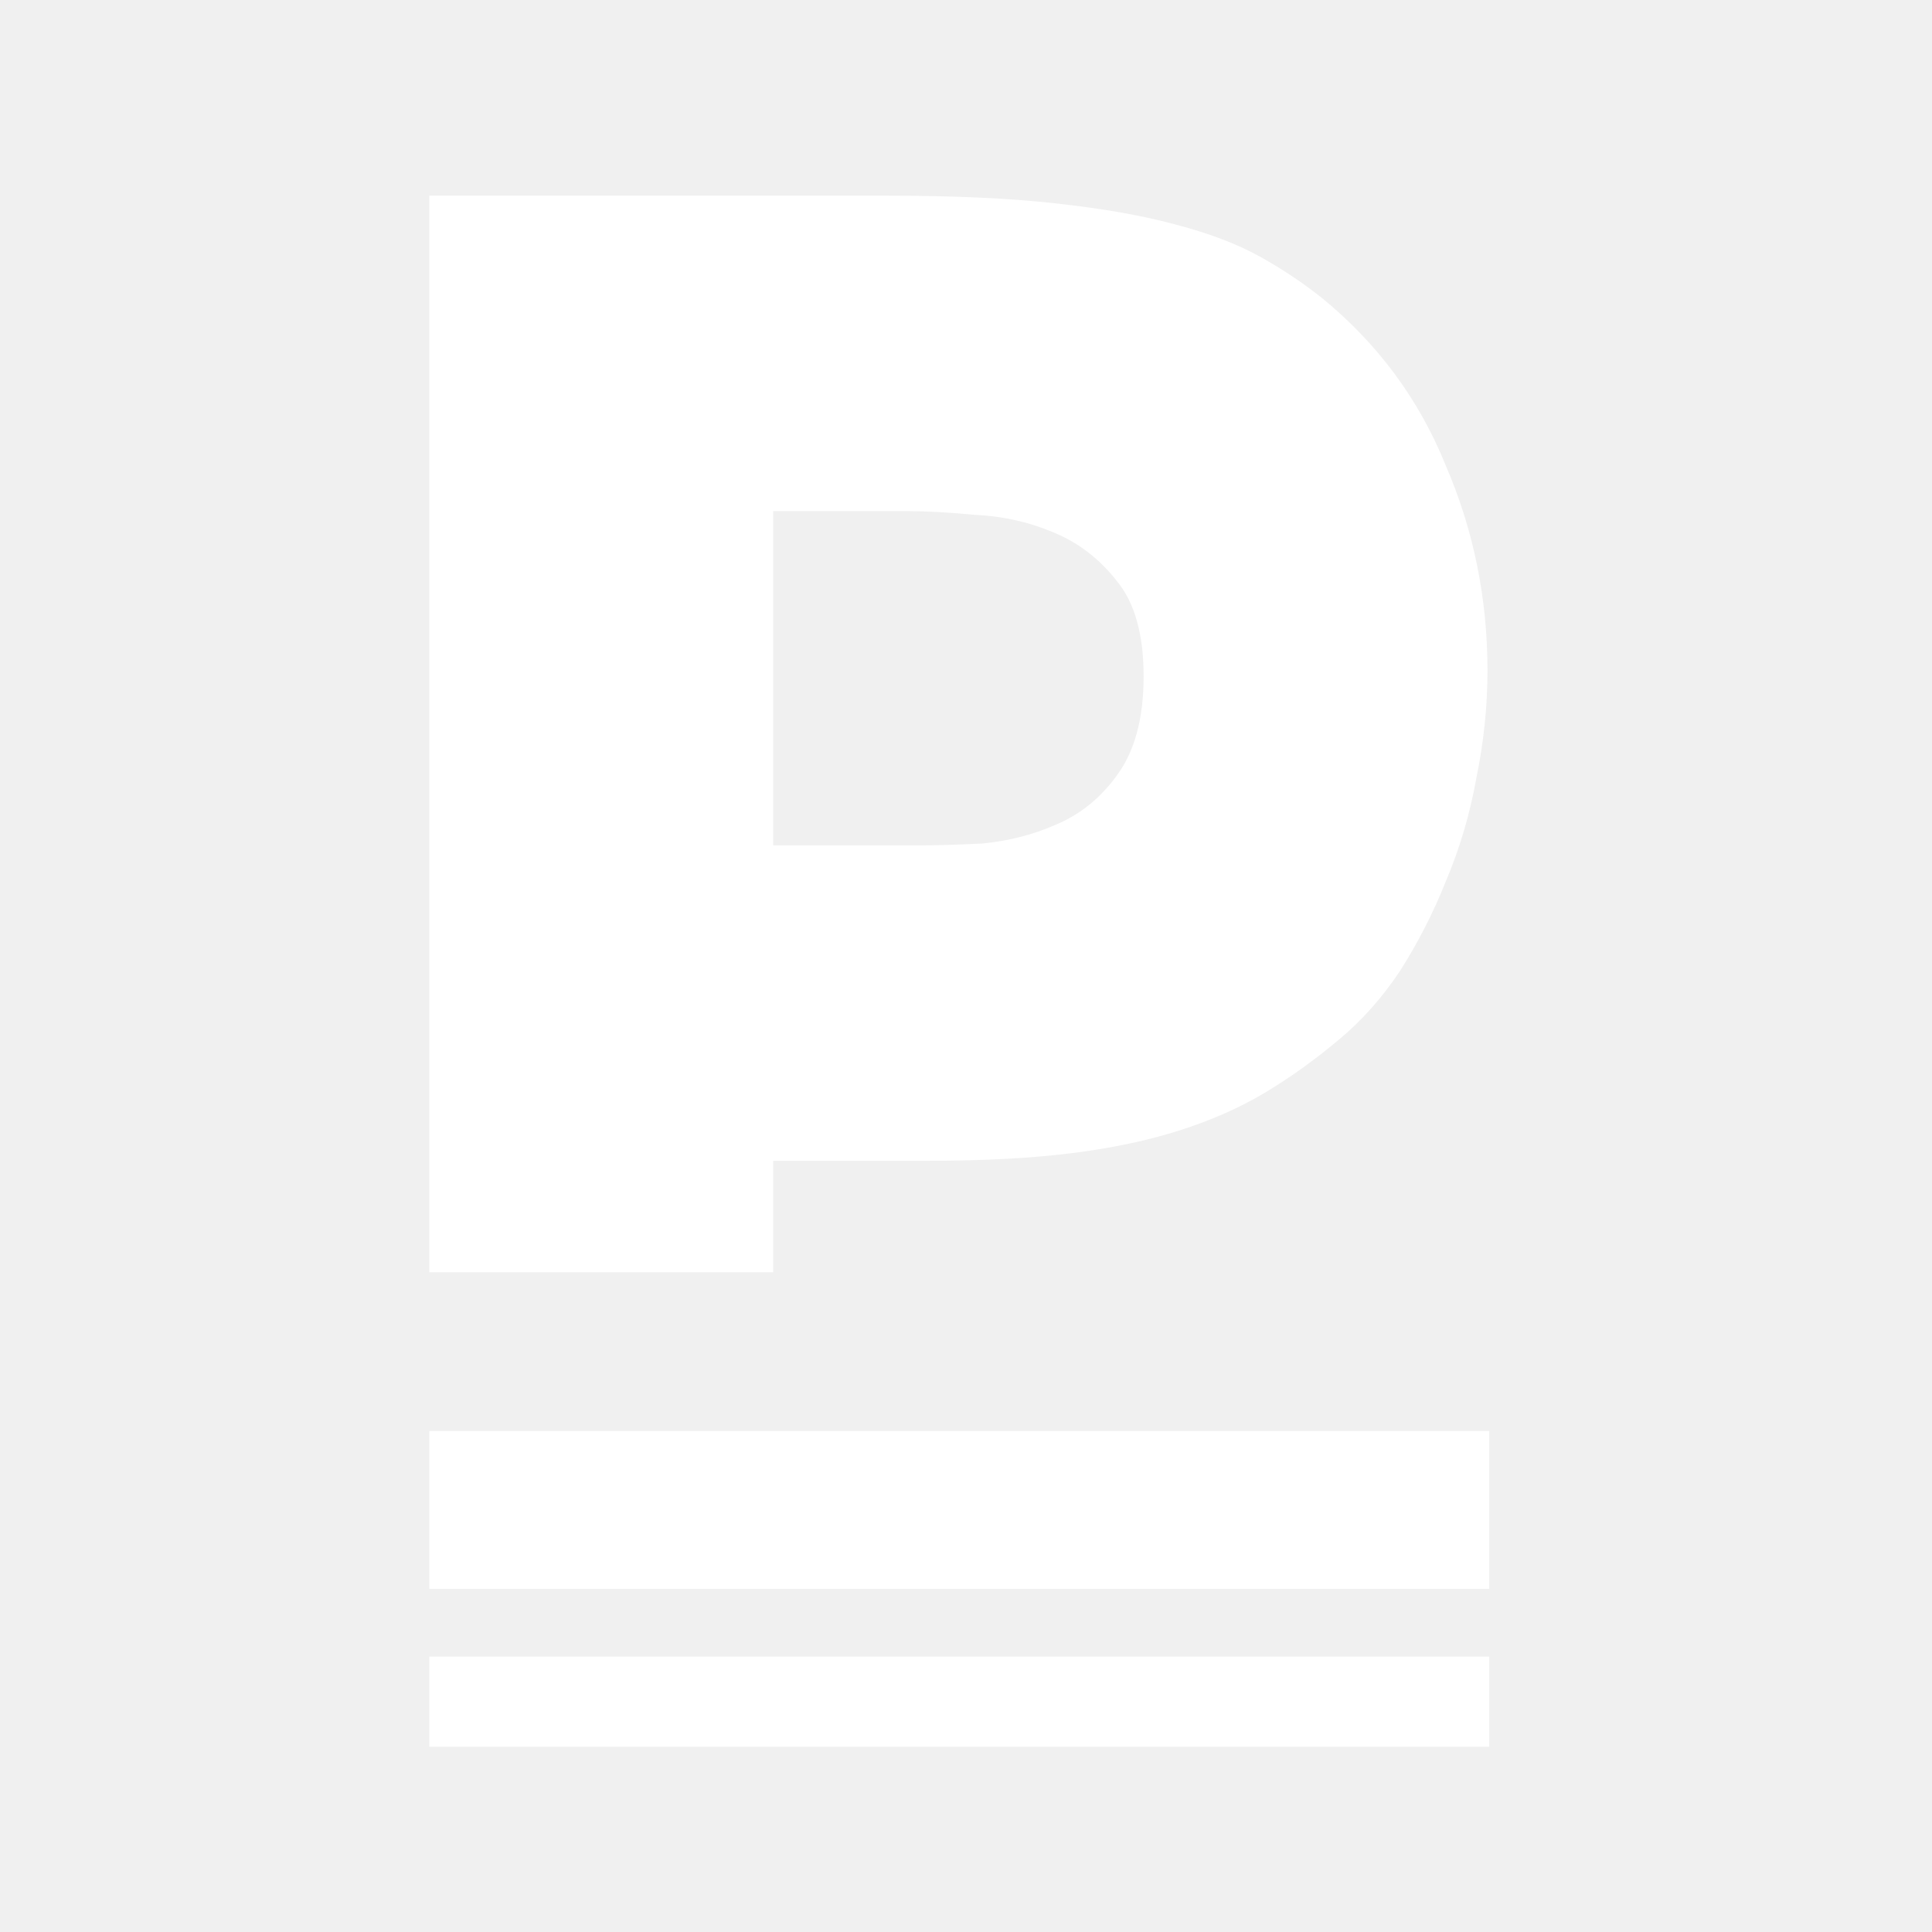
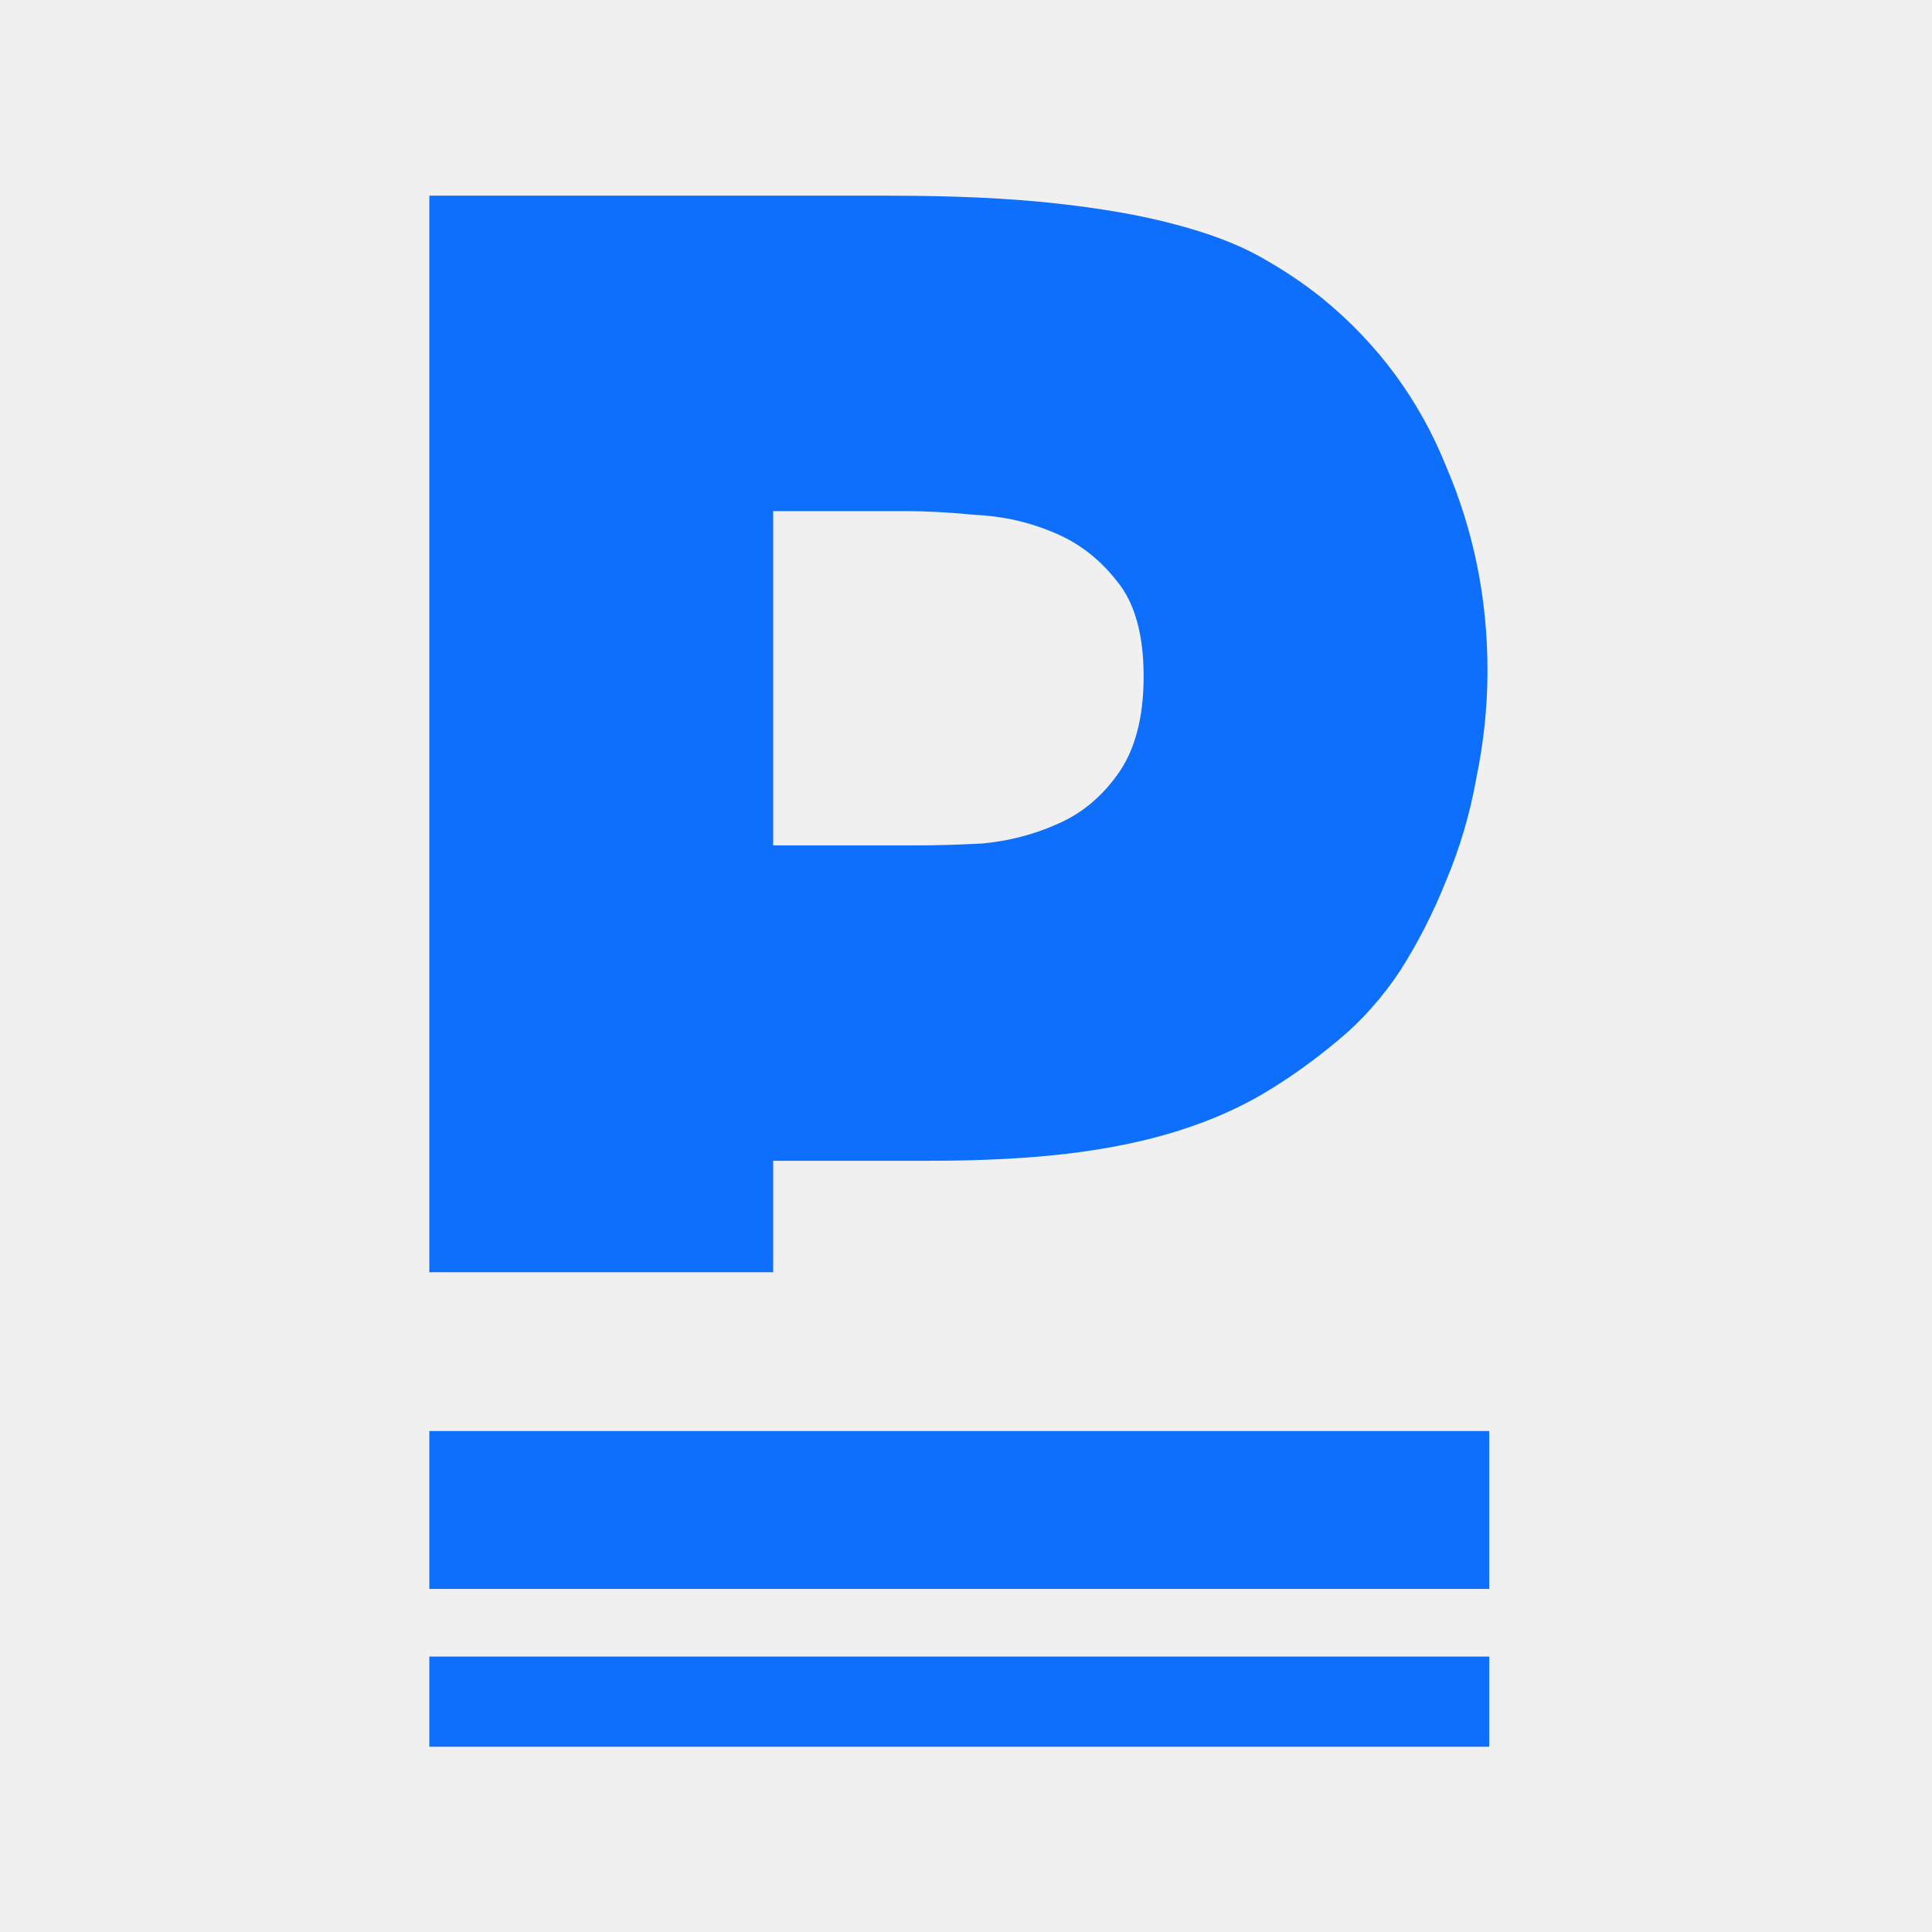
<svg xmlns="http://www.w3.org/2000/svg" width="144" height="144" viewBox="0 0 144 144" fill="none">
-   <path fill-rule="evenodd" clip-rule="evenodd" d="M110.999 130.193H31.999V123.47H110.999V130.193ZM110.999 118.428H31.999V106.661H110.999V118.428ZM66.272 14.586C71.085 14.586 75.193 14.773 78.591 15.15C82.082 15.528 85.056 16.046 87.51 16.706C90.058 17.367 92.184 18.17 93.883 19.114C95.58 20.057 97.135 21.095 98.55 22.227C102.703 25.625 105.775 29.786 107.758 34.695C109.834 39.509 110.869 44.607 110.869 49.987C110.869 52.629 110.593 55.318 110.027 58.054C109.555 60.697 108.796 63.252 107.758 65.706C106.814 68.064 105.678 70.28 104.357 72.356C103.036 74.338 101.528 76.044 99.829 77.46C98.036 78.97 96.196 80.292 94.309 81.425C92.422 82.557 90.295 83.493 87.936 84.248C85.576 85.003 82.879 85.576 79.858 85.953C76.839 86.33 73.3 86.517 69.244 86.518H57.628V94.826H31.999V14.586H66.272ZM57.628 63.009H68.53C69.757 63.009 71.321 62.965 73.209 62.871C75.191 62.682 77.03 62.208 78.728 61.453C80.521 60.699 82.031 59.474 83.258 57.777C84.579 55.984 85.239 53.526 85.239 50.413C85.239 47.298 84.579 44.931 83.258 43.326C81.937 41.629 80.327 40.405 78.44 39.65C76.649 38.897 74.718 38.466 72.644 38.371C70.661 38.182 68.955 38.095 67.539 38.095H57.628V63.009Z" fill="white" />
+   <path fill-rule="evenodd" clip-rule="evenodd" d="M110.999 130.193H31.999V123.47H110.999V130.193ZM110.999 118.428H31.999V106.661H110.999V118.428ZM66.272 14.586C71.085 14.586 75.193 14.773 78.591 15.15C82.082 15.528 85.056 16.046 87.51 16.706C90.058 17.367 92.184 18.17 93.883 19.114C95.58 20.057 97.135 21.095 98.55 22.227C102.703 25.625 105.775 29.786 107.758 34.695C109.834 39.509 110.869 44.607 110.869 49.987C110.869 52.629 110.593 55.318 110.027 58.054C109.555 60.697 108.796 63.252 107.758 65.706C106.814 68.064 105.678 70.28 104.357 72.356C103.036 74.338 101.528 76.044 99.829 77.46C98.036 78.97 96.196 80.292 94.309 81.425C92.422 82.557 90.295 83.493 87.936 84.248C85.576 85.003 82.879 85.576 79.858 85.953C76.839 86.33 73.3 86.517 69.244 86.518H57.628V94.826H31.999V14.586H66.272ZM57.628 63.009H68.53C69.757 63.009 71.321 62.965 73.209 62.871C75.191 62.682 77.03 62.208 78.728 61.453C80.521 60.699 82.031 59.474 83.258 57.777C84.579 55.984 85.239 53.526 85.239 50.413C85.239 47.298 84.579 44.931 83.258 43.326C81.937 41.629 80.327 40.405 78.44 39.65C76.649 38.897 74.718 38.466 72.644 38.371C70.661 38.182 68.955 38.095 67.539 38.095H57.628V63.009Z" fill="#0D6FFC" />
</svg>
